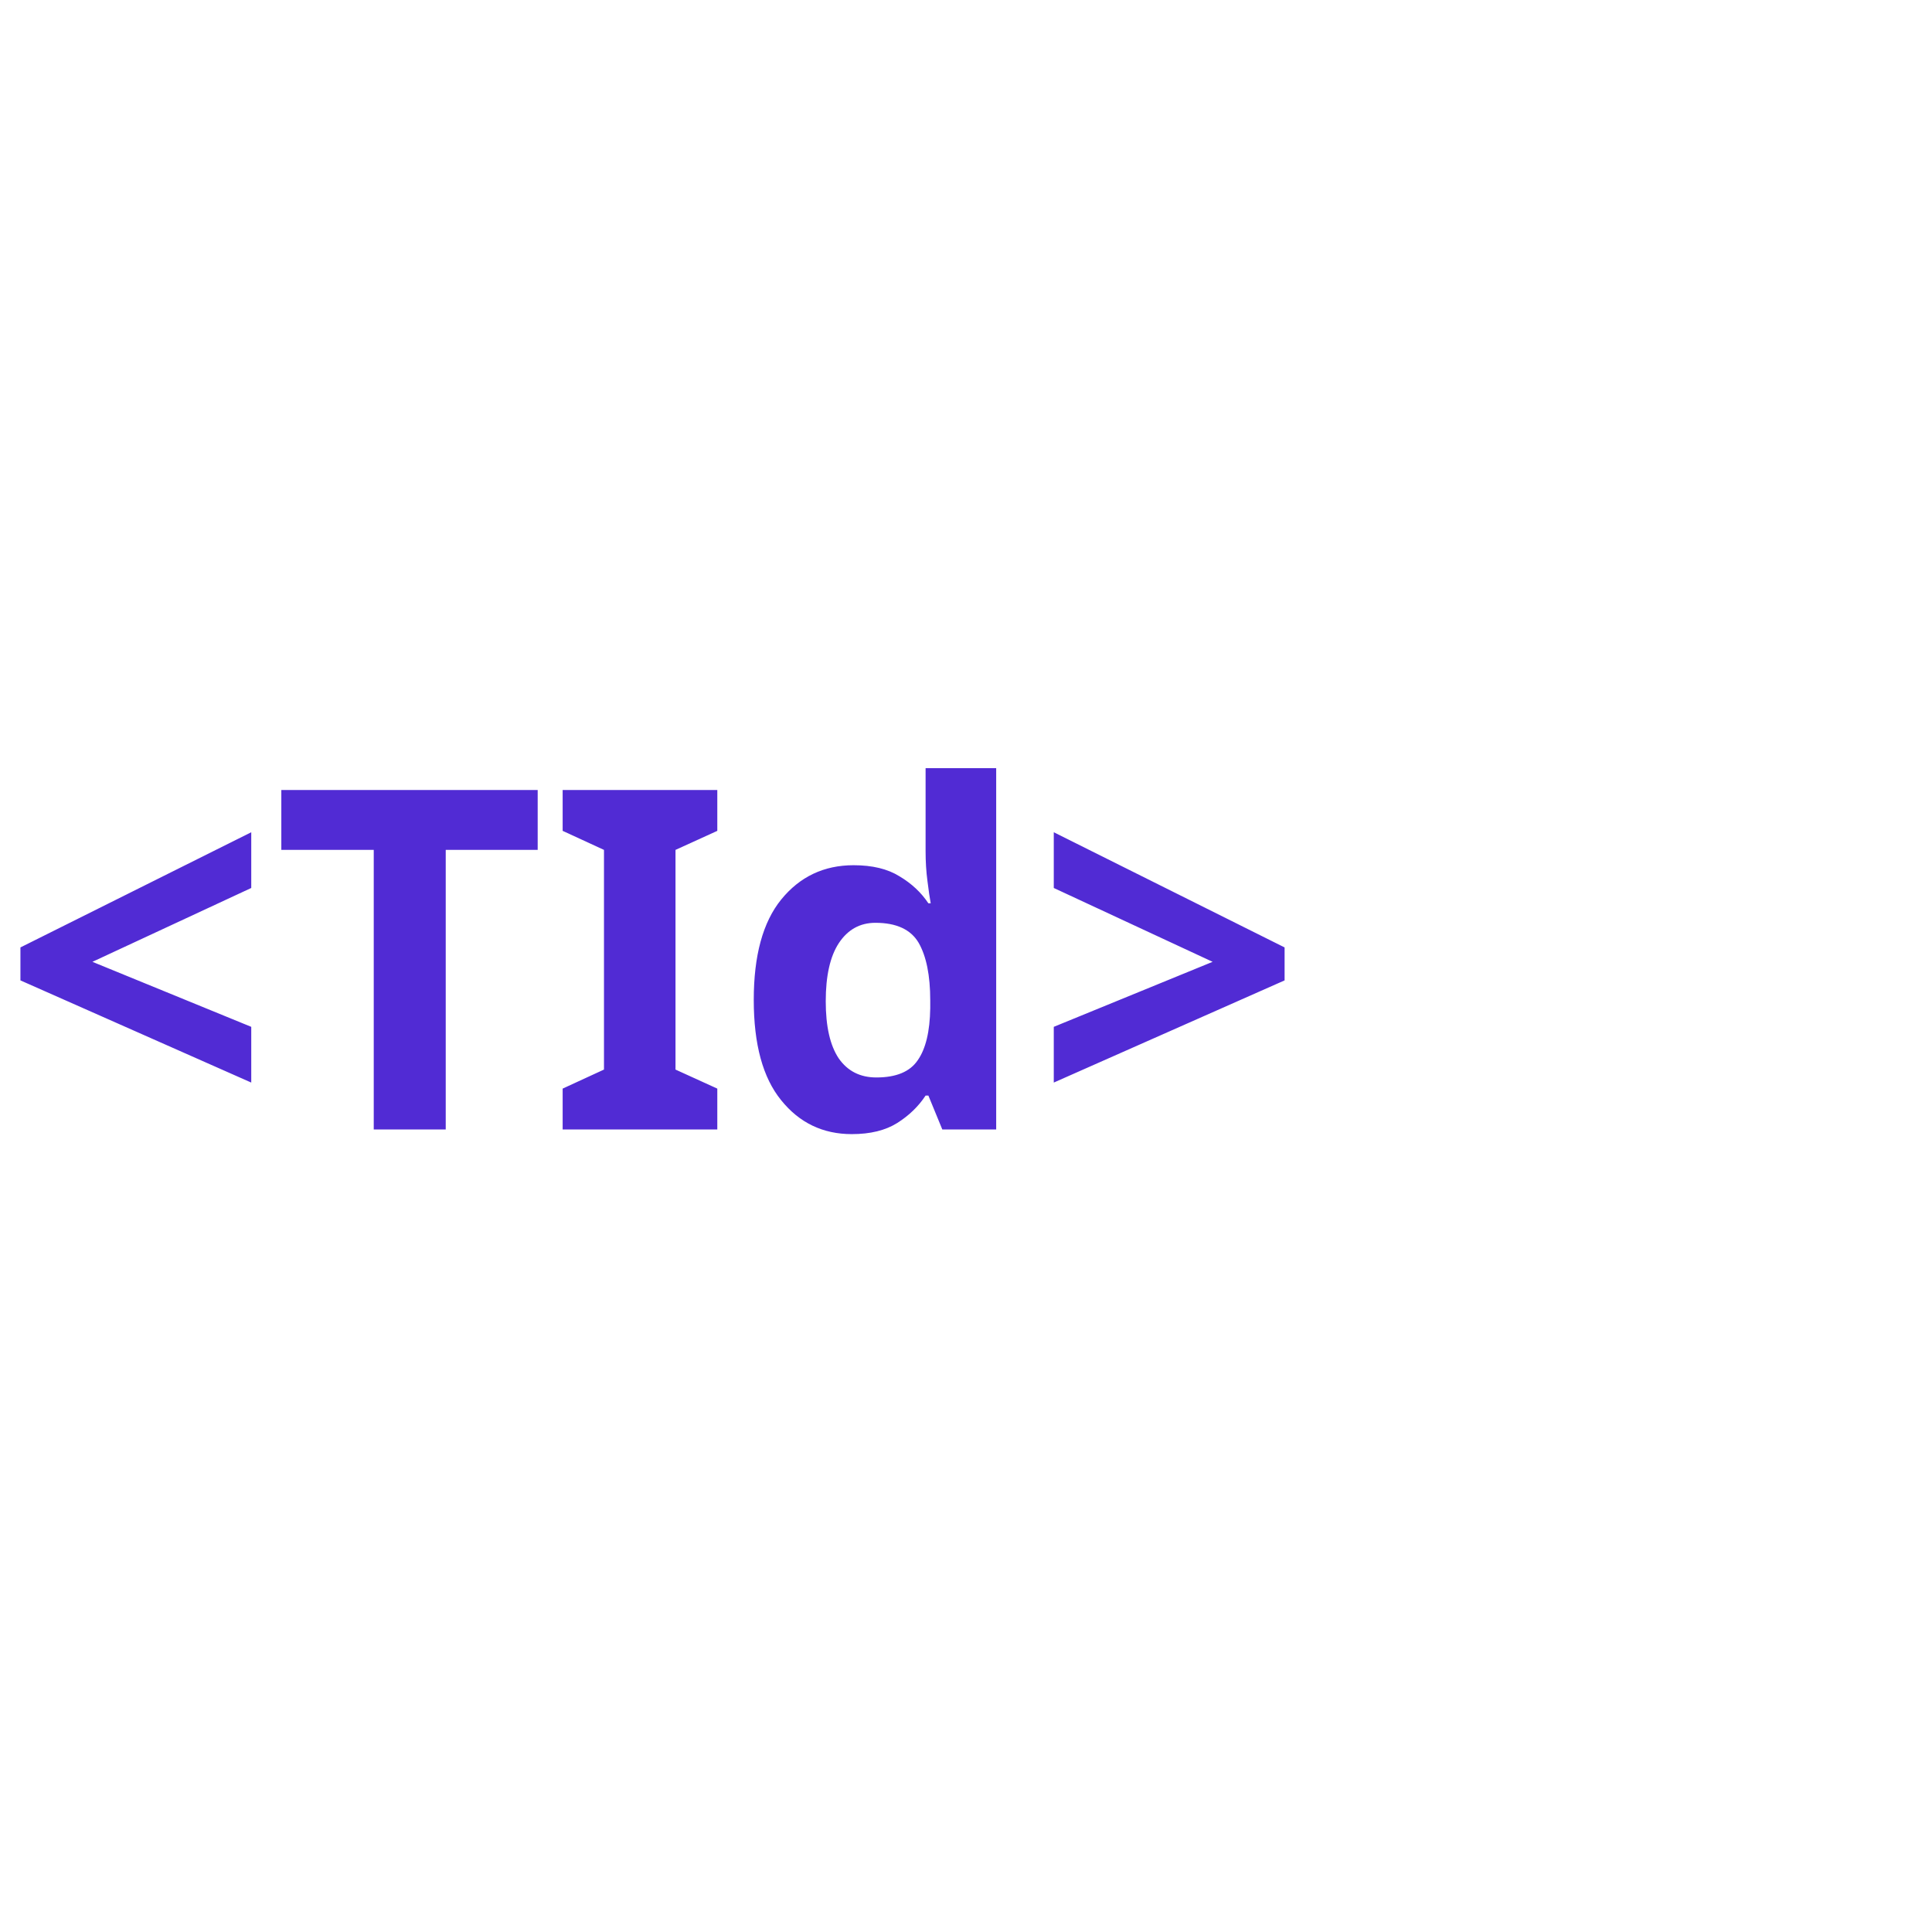
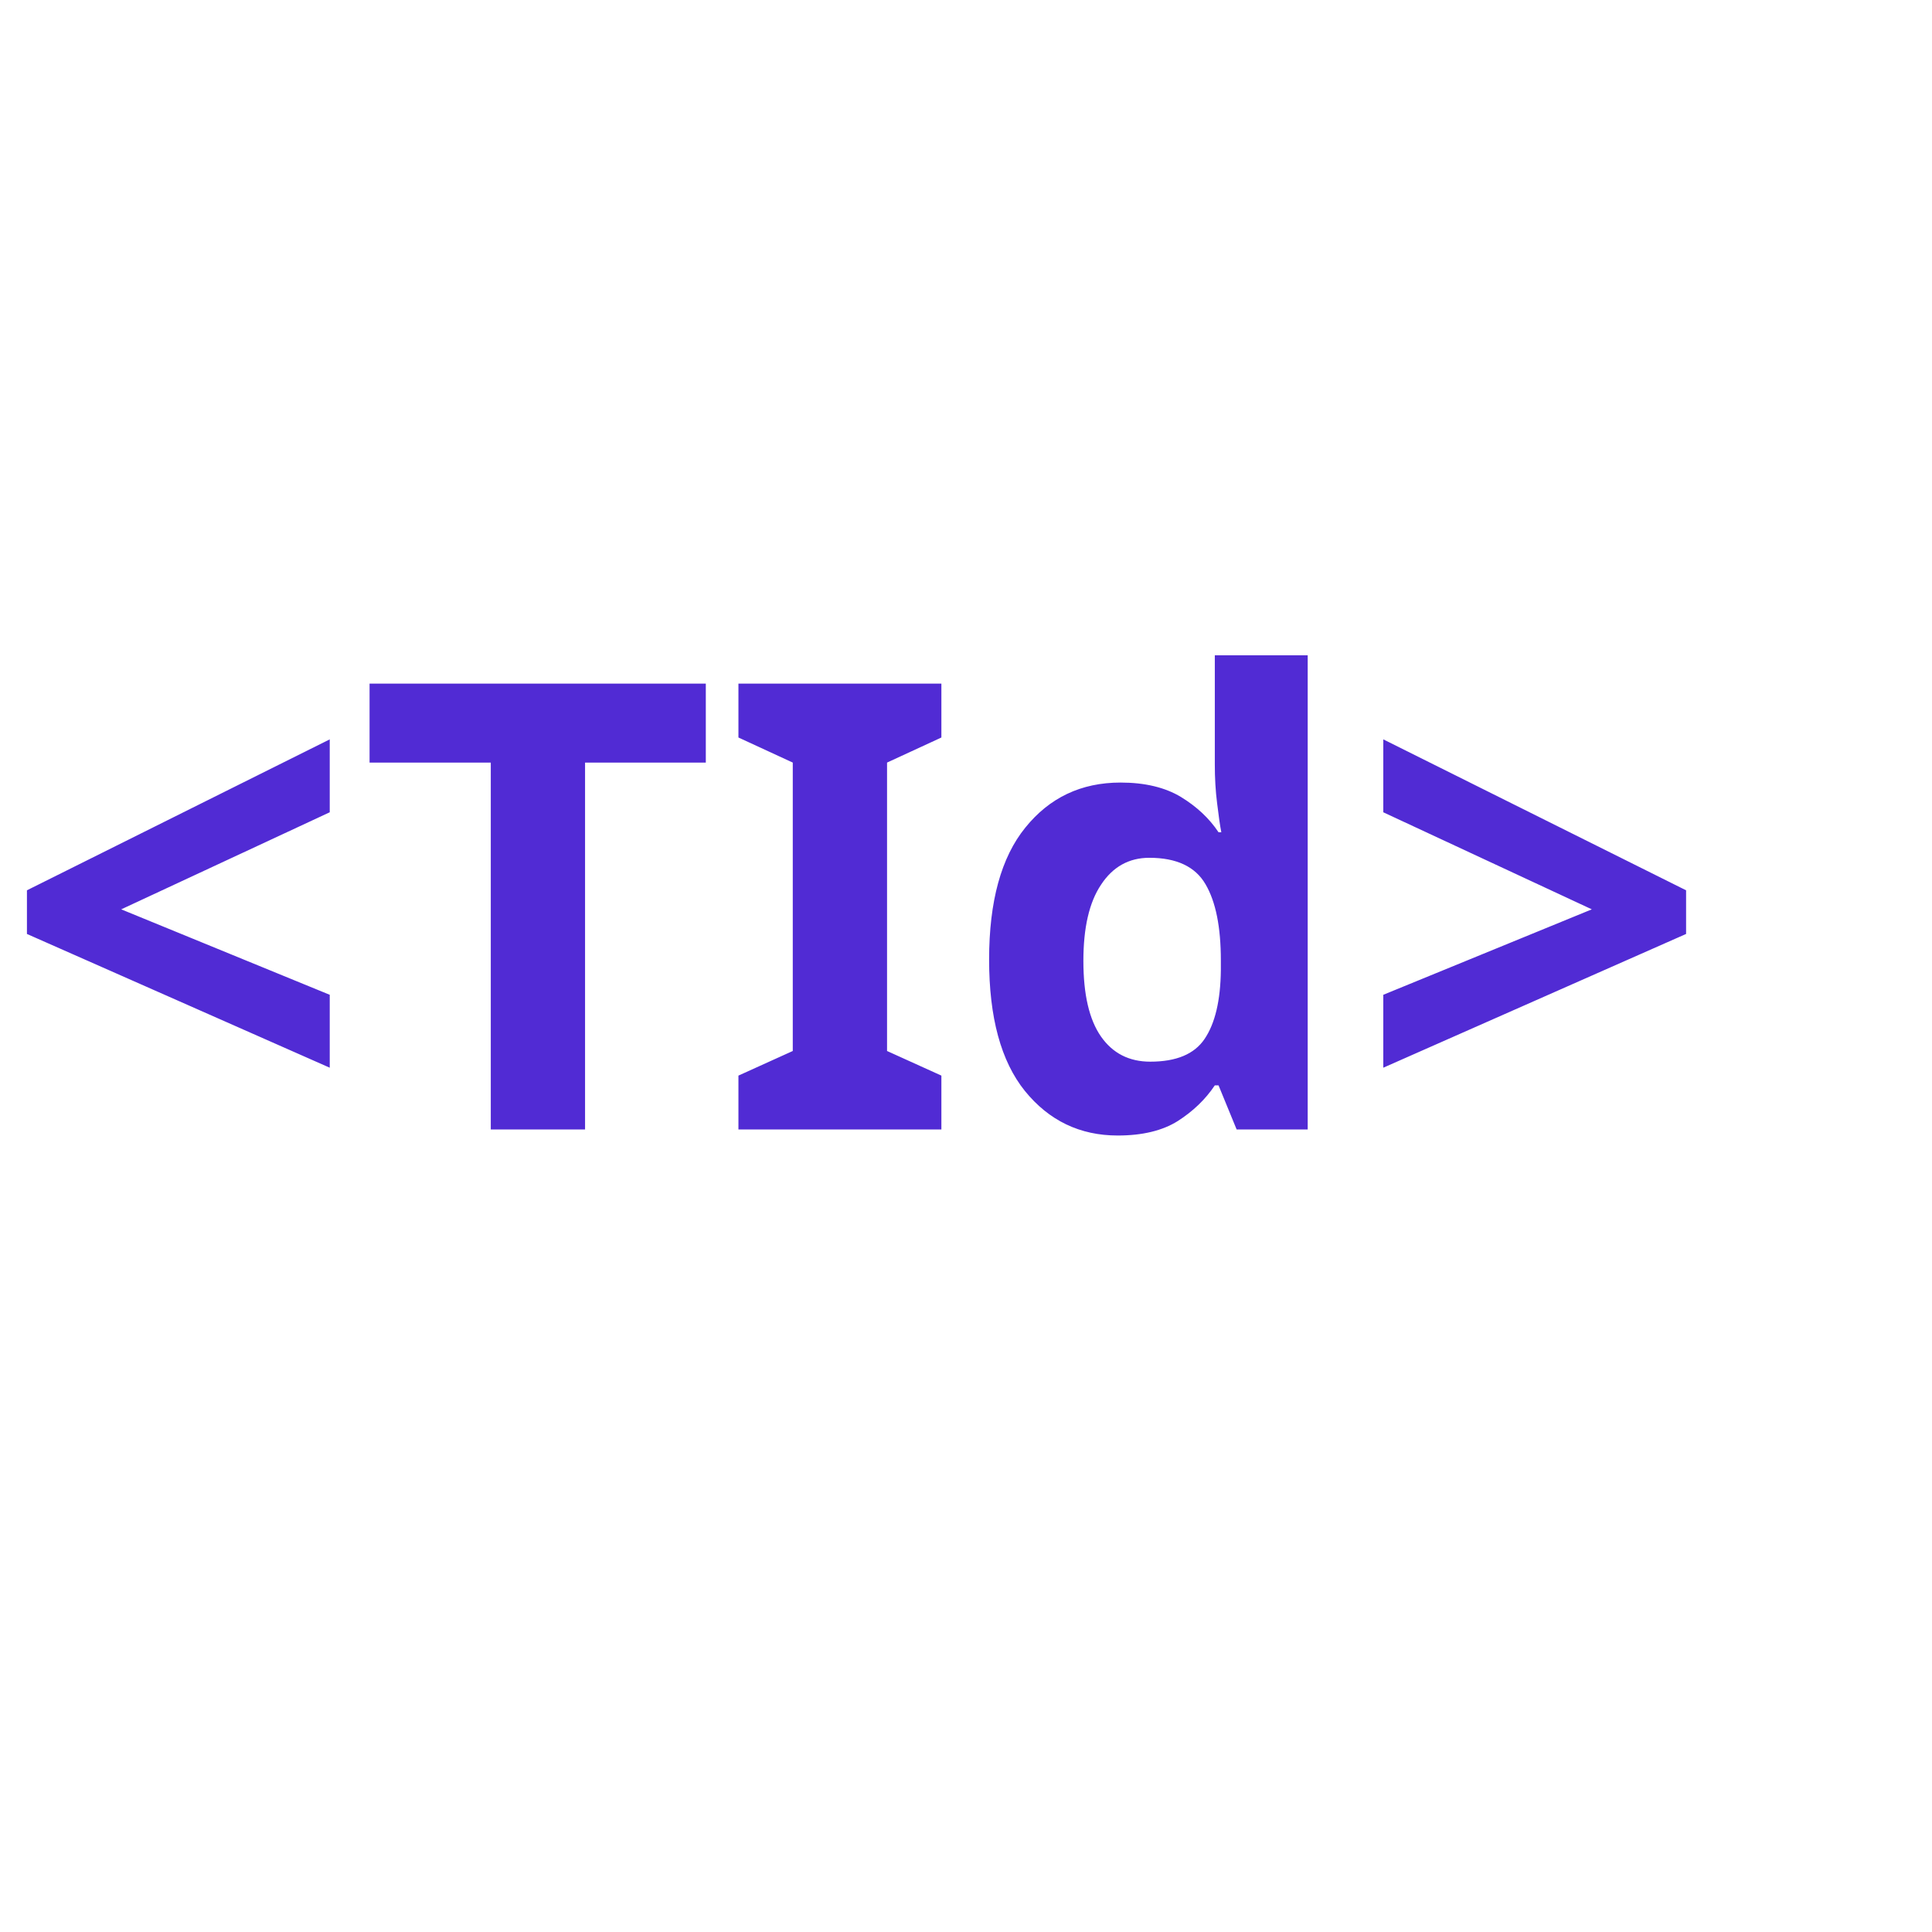
<svg xmlns="http://www.w3.org/2000/svg" version="1.1" fill="#512BD4" height="65" width="65">
-   <text x="0" y="38" font-family="Arial Black" font-size="16" font-weight="bolder">&lt;TId&gt;</text>
+   <text x="0" y="38" font-family="Arial Black" font-size="21" font-weight="bolder">&lt;TId&gt;</text>
</svg>
